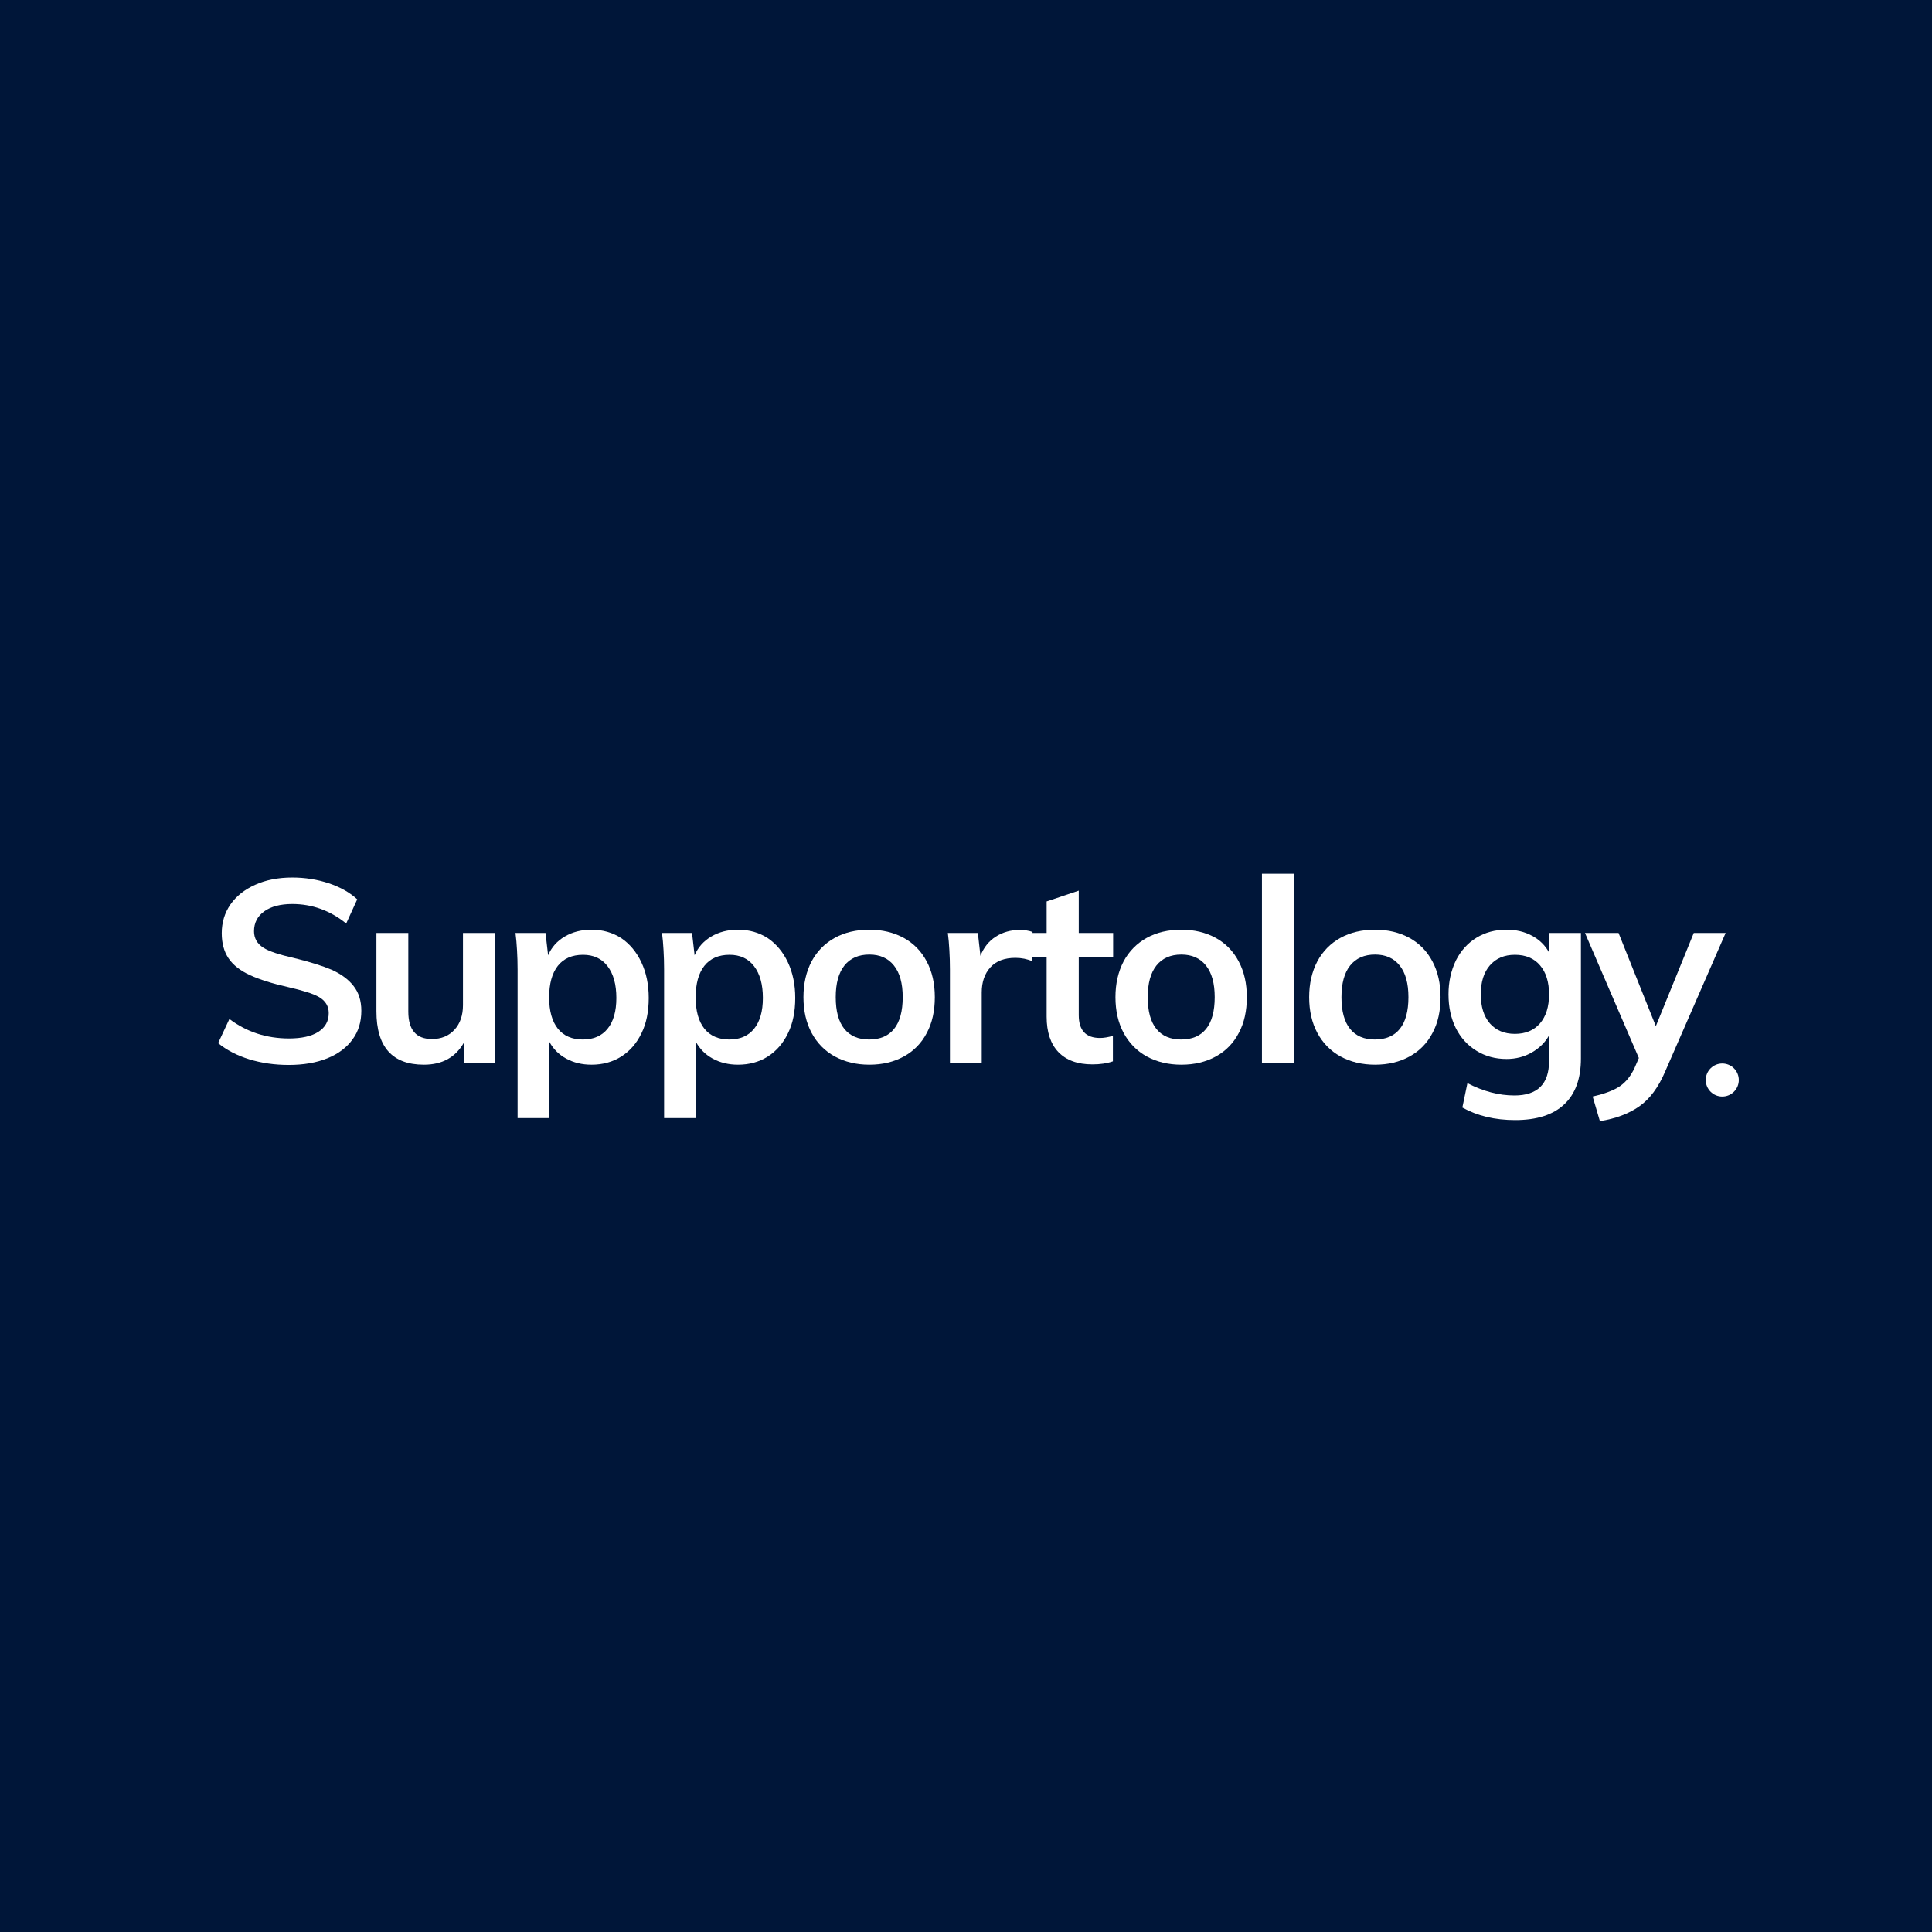
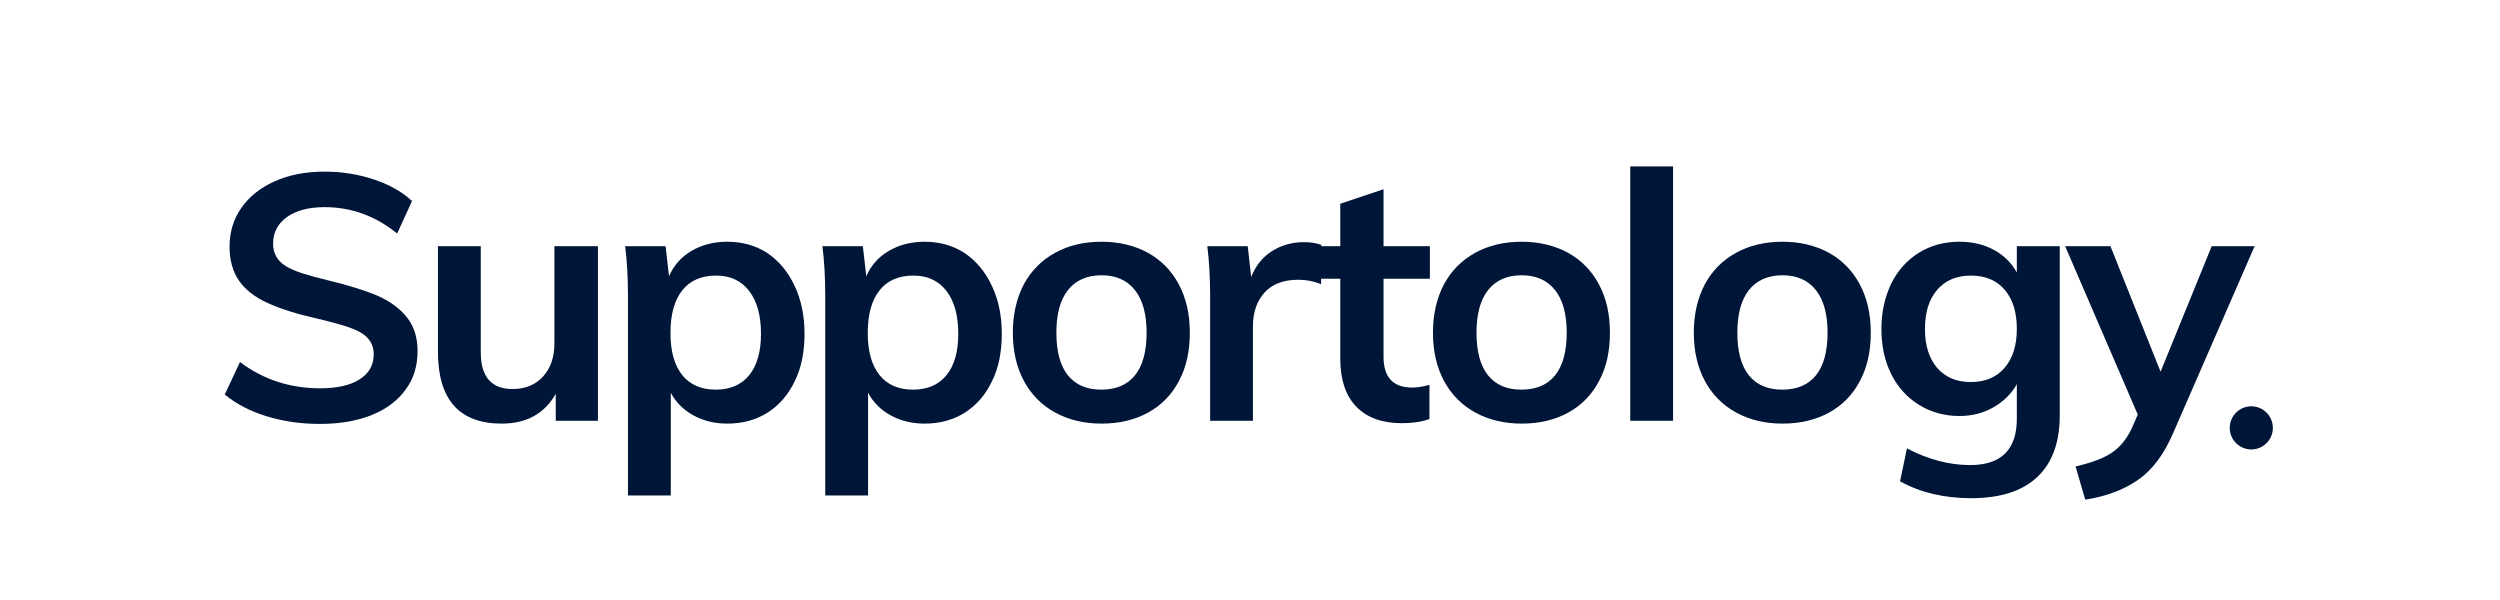
- <svg xmlns="http://www.w3.org/2000/svg" width="500" zoomAndPan="magnify" viewBox="0 0 375 375" height="500" preserveAspectRatio="xMidYMid meet" version="1.0">
+ <svg xmlns="http://www.w3.org/2000/svg" width="500" zoomAndPan="magnify" viewBox="0 0 375 90" height="120" preserveAspectRatio="xMidYMid meet" version="1.0">
  <defs>
    <g />
-     <clipPath id="a5b24f5087">
-       <path d="M 331.086 206.422 L 337.5 206.422 L 337.5 212.836 L 331.086 212.836 Z M 331.086 206.422 " clip-rule="nonzero" />
+     <clipPath id="881496d753">
+       <rect x="0" width="309" y="0" height="67" />
    </clipPath>
-     <clipPath id="07bdc92861">
-       <path d="M 334.293 206.422 C 332.52 206.422 331.086 207.855 331.086 209.629 C 331.086 211.402 332.52 212.836 334.293 212.836 C 336.062 212.836 337.5 211.402 337.5 209.629 C 337.5 207.855 336.062 206.422 334.293 206.422 Z M 334.293 206.422 " clip-rule="nonzero" />
+     <clipPath id="c067406761">
+       <path d="M 334.461 60.945 L 340.93 60.945 L 340.93 67.418 L 334.461 67.418 Z M 334.461 60.945 " clip-rule="nonzero" />
    </clipPath>
-     <clipPath id="1a0ccea3ba">
-       <path d="M 0.086 0.422 L 6.5 0.422 L 6.5 6.836 L 0.086 6.836 Z M 0.086 0.422 " clip-rule="nonzero" />
+     <clipPath id="2ccf6c8292">
+       <path d="M 337.695 60.945 C 335.91 60.945 334.461 62.395 334.461 64.184 C 334.461 65.969 335.91 67.418 337.695 67.418 C 339.48 67.418 340.93 65.969 340.93 64.184 C 340.93 62.395 339.48 60.945 337.695 60.945 Z M 337.695 60.945 " clip-rule="nonzero" />
    </clipPath>
-     <clipPath id="65eb16a988">
-       <path d="M 3.293 0.422 C 1.52 0.422 0.086 1.855 0.086 3.629 C 0.086 5.402 1.52 6.836 3.293 6.836 C 5.062 6.836 6.5 5.402 6.5 3.629 C 6.5 1.855 5.062 0.422 3.293 0.422 Z M 3.293 0.422 " clip-rule="nonzero" />
+     <clipPath id="446ebb5789">
+       <path d="M 0.461 0.945 L 6.93 0.945 L 6.93 7.418 L 0.461 7.418 Z M 0.461 0.945 " clip-rule="nonzero" />
    </clipPath>
-     <clipPath id="3e5d9d2369">
-       <rect x="0" width="7" y="0" height="7" />
+     <clipPath id="2ee5e51f97">
+       <path d="M 3.695 0.945 C 1.91 0.945 0.461 2.395 0.461 4.184 C 0.461 5.969 1.91 7.418 3.695 7.418 C 5.48 7.418 6.93 5.969 6.93 4.184 C 6.93 2.395 5.48 0.945 3.695 0.945 Z M 3.695 0.945 " clip-rule="nonzero" />
+     </clipPath>
+     <clipPath id="63807279c1">
+       <rect x="0" width="7" y="0" height="8" />
+     </clipPath>
+     <clipPath id="c473aabe7c">
+       <path d="M 0.078 24 L 1 24 L 1 25 L 0.078 25 Z M 0.078 24 " clip-rule="nonzero" />
+     </clipPath>
+     <clipPath id="4ce71acd9e">
+       <rect x="0" width="6" y="0" height="32" />
    </clipPath>
  </defs>
-   <rect x="-37.5" width="450" fill="#ffffff" y="-37.5" height="450" fill-opacity="1" />
-   <rect x="-37.5" width="450" fill="#001639" y="-37.5" height="450" fill-opacity="1" />
-   <g fill="#ffffff" fill-opacity="1">
-     <g transform="translate(40.19781, 206.25)">
-       <g>
-         <path d="M 15.844 0.453 C 13.113 0.453 10.562 0.086 8.188 -0.641 C 5.812 -1.379 3.797 -2.426 2.141 -3.781 L 4.328 -8.469 C 7.68 -5.945 11.535 -4.688 15.891 -4.688 C 18.348 -4.688 20.25 -5.113 21.594 -5.969 C 22.938 -6.832 23.609 -8.047 23.609 -9.609 C 23.609 -10.941 22.992 -11.973 21.766 -12.703 C 21.141 -13.066 20.312 -13.406 19.281 -13.719 C 18.25 -14.039 17.02 -14.363 15.594 -14.688 C 12.633 -15.352 10.207 -16.117 8.312 -16.984 C 6.426 -17.848 5.039 -18.938 4.156 -20.25 C 3.281 -21.562 2.844 -23.18 2.844 -25.109 C 2.844 -27.203 3.406 -29.062 4.531 -30.688 C 5.664 -32.312 7.27 -33.586 9.344 -34.516 C 11.414 -35.453 13.812 -35.922 16.531 -35.922 C 19.031 -35.922 21.398 -35.547 23.641 -34.797 C 25.879 -34.047 27.711 -33.008 29.141 -31.688 L 27 -27 C 23.875 -29.52 20.383 -30.781 16.531 -30.781 C 14.238 -30.781 12.426 -30.305 11.094 -29.359 C 9.77 -28.41 9.109 -27.125 9.109 -25.5 C 9.109 -24.145 9.707 -23.082 10.906 -22.312 C 11.469 -21.945 12.254 -21.598 13.266 -21.266 C 14.285 -20.93 15.508 -20.602 16.938 -20.281 C 19.957 -19.539 22.363 -18.789 24.156 -18.031 C 26.02 -17.195 27.445 -16.141 28.438 -14.859 C 29.438 -13.586 29.938 -11.988 29.938 -10.062 C 29.938 -7.906 29.375 -6.062 28.25 -4.531 C 27.113 -2.938 25.484 -1.707 23.359 -0.844 C 21.234 0.02 18.727 0.453 15.844 0.453 Z M 15.844 0.453 " />
+   <rect x="-37.5" width="450" fill="#ffffff" y="-9" height="108" fill-opacity="1" />
+   <rect x="-37.5" width="450" fill="#ffffff" y="-9" height="108" fill-opacity="1" />
+   <g transform="matrix(1, 0, 0, 1, 31, 10)">
+     <g clip-path="url(#881496d753)">
+       <g fill="#001639" fill-opacity="1">
+         <g transform="translate(0.480235, 53.11897)">
+           <g>
+             <path d="M 16.484 0.469 C 13.648 0.469 11 0.086 8.531 -0.672 C 6.062 -1.43 3.961 -2.52 2.234 -3.938 L 4.516 -8.812 C 8.004 -6.188 12.008 -4.875 16.531 -4.875 C 19.094 -4.875 21.07 -5.32 22.469 -6.219 C 23.875 -7.113 24.578 -8.375 24.578 -10 C 24.578 -11.383 23.938 -12.457 22.656 -13.219 C 22 -13.602 21.133 -13.957 20.062 -14.281 C 18.988 -14.613 17.711 -14.953 16.234 -15.297 C 13.148 -15.984 10.625 -16.773 8.656 -17.672 C 6.688 -18.578 5.242 -19.711 4.328 -21.078 C 3.41 -22.441 2.953 -24.125 2.953 -26.125 C 2.953 -28.301 3.539 -30.238 4.719 -31.938 C 5.895 -33.625 7.562 -34.953 9.719 -35.922 C 11.875 -36.891 14.375 -37.375 17.219 -37.375 C 19.801 -37.375 22.258 -36.984 24.594 -36.203 C 26.926 -35.43 28.836 -34.352 30.328 -32.969 L 28.094 -28.094 C 24.844 -30.727 21.219 -32.047 17.219 -32.047 C 14.832 -32.047 12.945 -31.551 11.562 -30.562 C 10.176 -29.57 9.484 -28.234 9.484 -26.547 C 9.484 -25.129 10.109 -24.02 11.359 -23.219 C 11.941 -22.844 12.758 -22.484 13.812 -22.141 C 14.863 -21.797 16.133 -21.445 17.625 -21.094 C 20.77 -20.332 23.273 -19.555 25.141 -18.766 C 27.078 -17.898 28.562 -16.801 29.594 -15.469 C 30.633 -14.145 31.156 -12.477 31.156 -10.469 C 31.156 -8.227 30.566 -6.312 29.391 -4.719 C 28.211 -3.062 26.52 -1.781 24.312 -0.875 C 22.102 0.02 19.492 0.469 16.484 0.469 Z M 16.484 0.469 " />
+           </g>
+         </g>
+       </g>
+       <g fill="#001639" fill-opacity="1">
+         <g transform="translate(31.31595, 53.11897)">
+           <g>
+             <path d="M 27.375 -26.188 L 27.375 0 L 21.047 0 L 21.047 -4.047 C 19.359 -1.066 16.66 0.422 12.953 0.422 C 6.566 0.422 3.375 -3.176 3.375 -10.375 L 3.375 -26.188 L 9.797 -26.188 L 9.797 -10.312 C 9.797 -6.613 11.383 -4.766 14.562 -4.766 C 16.469 -4.766 17.988 -5.383 19.125 -6.625 C 20.27 -7.875 20.844 -9.535 20.844 -11.609 L 20.844 -26.188 Z M 27.375 -26.188 " />
+           </g>
+         </g>
+       </g>
+       <g fill="#001639" fill-opacity="1">
+         <g transform="translate(59.66401, 53.11897)">
+           <g>
+             <path d="M 18.453 -26.859 C 20.703 -26.859 22.707 -26.285 24.469 -25.141 C 26.195 -23.961 27.551 -22.328 28.531 -20.234 C 29.52 -18.148 30.016 -15.758 30.016 -13.062 C 30.016 -10.301 29.531 -7.938 28.562 -5.969 C 27.594 -3.926 26.234 -2.348 24.484 -1.234 C 22.742 -0.129 20.734 0.422 18.453 0.422 C 16.555 0.422 14.863 0.012 13.375 -0.797 C 11.883 -1.609 10.742 -2.742 9.953 -4.203 L 9.953 11.203 L 3.531 11.203 L 3.531 -18.766 C 3.531 -20.148 3.492 -21.461 3.422 -22.703 C 3.348 -23.953 3.242 -25.113 3.109 -26.188 L 9.172 -26.188 L 9.688 -21.672 C 10.383 -23.297 11.508 -24.566 13.062 -25.484 C 14.613 -26.398 16.41 -26.859 18.453 -26.859 Z M 16.688 -4.672 C 18.863 -4.672 20.539 -5.395 21.719 -6.844 C 22.895 -8.289 23.484 -10.363 23.484 -13.062 C 23.484 -15.789 22.895 -17.926 21.719 -19.469 C 20.539 -21.008 18.883 -21.781 16.75 -21.781 C 14.531 -21.781 12.832 -21.035 11.656 -19.547 C 10.488 -18.055 9.906 -15.93 9.906 -13.172 C 9.906 -10.441 10.488 -8.344 11.656 -6.875 C 12.832 -5.406 14.508 -4.672 16.688 -4.672 Z M 16.688 -4.672 " />
+           </g>
+         </g>
+       </g>
+       <g fill="#001639" fill-opacity="1">
+         <g transform="translate(89.2559, 53.11897)">
+           <g>
+             <path d="M 18.453 -26.859 C 20.703 -26.859 22.707 -26.285 24.469 -25.141 C 26.195 -23.961 27.551 -22.328 28.531 -20.234 C 29.52 -18.148 30.016 -15.758 30.016 -13.062 C 30.016 -10.301 29.531 -7.938 28.562 -5.969 C 27.594 -3.926 26.234 -2.348 24.484 -1.234 C 22.742 -0.129 20.734 0.422 18.453 0.422 C 16.555 0.422 14.863 0.012 13.375 -0.797 C 11.883 -1.609 10.742 -2.742 9.953 -4.203 L 9.953 11.203 L 3.531 11.203 L 3.531 -18.766 C 3.531 -20.148 3.492 -21.461 3.422 -22.703 C 3.348 -23.953 3.242 -25.113 3.109 -26.188 L 9.172 -26.188 L 9.688 -21.672 C 10.383 -23.297 11.508 -24.566 13.062 -25.484 C 14.613 -26.398 16.41 -26.859 18.453 -26.859 Z M 16.688 -4.672 C 18.863 -4.672 20.539 -5.395 21.719 -6.844 C 22.895 -8.289 23.484 -10.363 23.484 -13.062 C 23.484 -15.789 22.895 -17.926 21.719 -19.469 C 20.539 -21.008 18.883 -21.781 16.75 -21.781 C 14.531 -21.781 12.832 -21.035 11.656 -19.547 C 10.488 -18.055 9.906 -15.93 9.906 -13.172 C 9.906 -10.441 10.488 -8.344 11.656 -6.875 C 12.832 -5.406 14.508 -4.672 16.688 -4.672 Z M 16.688 -4.672 " />
+           </g>
+         </g>
+       </g>
+       <g fill="#001639" fill-opacity="1">
+         <g transform="translate(118.8478, 53.11897)">
+           <g>
+             <path d="M 15.391 0.422 C 12.766 0.422 10.438 -0.133 8.406 -1.25 C 6.395 -2.352 4.836 -3.93 3.734 -5.984 C 2.629 -8.047 2.078 -10.457 2.078 -13.219 C 2.078 -15.945 2.629 -18.367 3.734 -20.484 C 4.836 -22.516 6.391 -24.082 8.391 -25.188 C 10.398 -26.301 12.734 -26.859 15.391 -26.859 C 17.984 -26.859 20.301 -26.305 22.344 -25.203 C 24.344 -24.086 25.891 -22.504 26.984 -20.453 C 28.078 -18.398 28.625 -15.988 28.625 -13.219 C 28.625 -10.414 28.086 -8.016 27.016 -6.016 C 25.941 -3.941 24.395 -2.348 22.375 -1.234 C 20.352 -0.129 18.023 0.422 15.391 0.422 Z M 15.344 -4.672 C 17.551 -4.672 19.234 -5.383 20.391 -6.812 C 21.555 -8.25 22.141 -10.383 22.141 -13.219 C 22.141 -16.02 21.551 -18.156 20.375 -19.625 C 19.195 -21.094 17.535 -21.828 15.391 -21.828 C 13.211 -21.828 11.535 -21.094 10.359 -19.625 C 9.191 -18.156 8.609 -16.02 8.609 -13.219 C 8.609 -10.383 9.188 -8.25 10.344 -6.812 C 11.5 -5.383 13.164 -4.672 15.344 -4.672 Z M 15.344 -4.672 " />
+           </g>
+         </g>
+       </g>
+       <g fill="#001639" fill-opacity="1">
+         <g transform="translate(146.9885, 53.11897)">
+           <g>
+             <path d="M 17.625 -26.797 C 18.594 -26.797 19.457 -26.66 20.219 -26.391 L 20.172 -20.484 C 19.129 -20.93 17.988 -21.156 16.75 -21.156 C 14.531 -21.156 12.844 -20.516 11.688 -19.234 C 10.531 -17.953 9.953 -16.258 9.953 -14.156 L 9.953 0 L 3.531 0 L 3.531 -18.766 C 3.531 -20.148 3.492 -21.461 3.422 -22.703 C 3.348 -23.953 3.242 -25.113 3.109 -26.188 L 9.172 -26.188 L 9.688 -21.562 C 10.352 -23.258 11.395 -24.555 12.812 -25.453 C 14.227 -26.348 15.832 -26.797 17.625 -26.797 Z M 17.625 -26.797 " />
+           </g>
+         </g>
+       </g>
+       <g fill="#001639" fill-opacity="1">
+         <g transform="translate(164.7641, 53.11897)">
+           <g>
+             <path d="M 11.766 -21.312 L 11.766 -9.594 C 11.766 -6.52 13.203 -4.984 16.078 -4.984 C 16.797 -4.984 17.656 -5.117 18.656 -5.391 L 18.656 -0.266 C 17.52 0.148 16.141 0.359 14.516 0.359 C 11.547 0.359 9.266 -0.469 7.672 -2.125 C 6.078 -3.781 5.281 -6.164 5.281 -9.281 L 5.281 -21.312 L 0.266 -21.312 L 0.266 -26.188 L 5.281 -26.188 L 5.281 -32.562 L 11.766 -34.734 L 11.766 -26.188 L 18.719 -26.188 L 18.719 -21.312 Z M 11.766 -21.312 " />
+           </g>
+         </g>
+       </g>
+       <g fill="#001639" fill-opacity="1">
+         <g transform="translate(181.8659, 53.11897)">
+           <g>
+             <path d="M 15.391 0.422 C 12.766 0.422 10.438 -0.133 8.406 -1.25 C 6.395 -2.352 4.836 -3.93 3.734 -5.984 C 2.629 -8.047 2.078 -10.457 2.078 -13.219 C 2.078 -15.945 2.629 -18.367 3.734 -20.484 C 4.836 -22.516 6.391 -24.082 8.391 -25.188 C 10.398 -26.301 12.734 -26.859 15.391 -26.859 C 17.984 -26.859 20.301 -26.305 22.344 -25.203 C 24.344 -24.086 25.891 -22.504 26.984 -20.453 C 28.078 -18.398 28.625 -15.988 28.625 -13.219 C 28.625 -10.414 28.086 -8.016 27.016 -6.016 C 25.941 -3.941 24.395 -2.348 22.375 -1.234 C 20.352 -0.129 18.023 0.422 15.391 0.422 Z M 15.344 -4.672 C 17.551 -4.672 19.234 -5.383 20.391 -6.812 C 21.555 -8.25 22.141 -10.383 22.141 -13.219 C 22.141 -16.02 21.551 -18.156 20.375 -19.625 C 19.195 -21.094 17.535 -21.828 15.391 -21.828 C 13.211 -21.828 11.535 -21.094 10.359 -19.625 C 9.191 -18.156 8.609 -16.02 8.609 -13.219 C 8.609 -10.383 9.188 -8.25 10.344 -6.812 C 11.5 -5.383 13.164 -4.672 15.344 -4.672 Z M 15.344 -4.672 " />
+           </g>
+         </g>
+       </g>
+       <g fill="#001639" fill-opacity="1">
+         <g transform="translate(210.0066, 53.11897)">
+           <g>
+             <path d="M 3.531 0 L 3.531 -38.156 L 9.953 -38.156 L 9.953 0 Z M 3.531 0 " />
+           </g>
+         </g>
+       </g>
+       <g fill="#001639" fill-opacity="1">
+         <g transform="translate(220.993, 53.11897)">
+           <g>
+             <path d="M 15.391 0.422 C 12.766 0.422 10.438 -0.133 8.406 -1.25 C 6.395 -2.352 4.836 -3.93 3.734 -5.984 C 2.629 -8.047 2.078 -10.457 2.078 -13.219 C 2.078 -15.945 2.629 -18.367 3.734 -20.484 C 4.836 -22.516 6.391 -24.082 8.391 -25.188 C 10.398 -26.301 12.734 -26.859 15.391 -26.859 C 17.984 -26.859 20.301 -26.305 22.344 -25.203 C 24.344 -24.086 25.891 -22.504 26.984 -20.453 C 28.078 -18.398 28.625 -15.988 28.625 -13.219 C 28.625 -10.414 28.086 -8.016 27.016 -6.016 C 25.941 -3.941 24.395 -2.348 22.375 -1.234 C 20.352 -0.129 18.023 0.422 15.391 0.422 Z M 15.344 -4.672 C 17.551 -4.672 19.234 -5.383 20.391 -6.812 C 21.555 -8.25 22.141 -10.383 22.141 -13.219 C 22.141 -16.02 21.551 -18.156 20.375 -19.625 C 19.195 -21.094 17.535 -21.828 15.391 -21.828 C 13.211 -21.828 11.535 -21.094 10.359 -19.625 C 9.191 -18.156 8.609 -16.02 8.609 -13.219 C 8.609 -10.383 9.188 -8.25 10.344 -6.812 C 11.5 -5.383 13.164 -4.672 15.344 -4.672 Z M 15.344 -4.672 " />
+           </g>
+         </g>
+       </g>
+       <g fill="#001639" fill-opacity="1">
+         <g transform="translate(249.1337, 53.11897)">
+           <g>
+             <path d="M 28.828 -26.188 L 28.828 -0.828 C 28.828 3.242 27.703 6.332 25.453 8.438 C 23.203 10.551 19.898 11.609 15.547 11.609 C 11.473 11.609 7.914 10.766 4.875 9.078 L 5.906 4.141 C 9.094 5.805 12.254 6.641 15.391 6.641 C 20.055 6.641 22.391 4.32 22.391 -0.312 L 22.391 -5.5 C 21.598 -4.082 20.441 -2.93 18.922 -2.047 C 17.398 -1.16 15.691 -0.719 13.797 -0.719 C 11.547 -0.719 9.52 -1.273 7.719 -2.391 C 5.926 -3.492 4.535 -5.031 3.547 -7 C 2.566 -8.969 2.078 -11.234 2.078 -13.797 C 2.078 -16.273 2.578 -18.555 3.578 -20.641 C 4.578 -22.609 5.957 -24.133 7.719 -25.219 C 9.488 -26.312 11.516 -26.859 13.797 -26.859 C 15.723 -26.859 17.438 -26.453 18.938 -25.641 C 20.445 -24.828 21.598 -23.691 22.391 -22.234 L 22.391 -26.188 Z M 15.5 -5.812 C 17.645 -5.812 19.328 -6.52 20.547 -7.938 C 21.773 -9.352 22.391 -11.305 22.391 -13.797 C 22.391 -16.273 21.785 -18.223 20.578 -19.641 C 19.367 -21.066 17.676 -21.781 15.5 -21.781 C 13.352 -21.781 11.664 -21.066 10.438 -19.641 C 9.219 -18.223 8.609 -16.273 8.609 -13.797 C 8.609 -11.305 9.219 -9.352 10.438 -7.938 C 11.664 -6.52 13.352 -5.812 15.5 -5.812 Z M 15.5 -5.812 " />
+           </g>
+         </g>
+       </g>
+       <g fill="#001639" fill-opacity="1">
+         <g transform="translate(278.8811, 53.11897)">
+           <g>
+             <path d="M 28.312 -26.188 L 16.125 1.766 C 14.738 5.016 12.973 7.379 10.828 8.859 C 8.691 10.348 6.051 11.336 2.906 11.828 L 1.453 6.844 C 3.898 6.289 5.738 5.586 6.969 4.734 C 8.195 3.891 9.191 2.641 9.953 0.984 L 10.781 -0.938 L -0.109 -26.188 L 6.688 -26.188 L 14.203 -7.359 L 21.875 -26.188 Z M 28.312 -26.188 " />
+           </g>
+         </g>
      </g>
    </g>
  </g>
-   <g fill="#ffffff" fill-opacity="1">
-     <g transform="translate(69.8308, 206.25)">
-       <g>
-         <path d="M 26.297 -25.156 L 26.297 0 L 20.219 0 L 20.219 -3.891 C 18.594 -1.023 16.004 0.406 12.453 0.406 C 6.305 0.406 3.234 -3.051 3.234 -9.969 L 3.234 -25.156 L 9.422 -25.156 L 9.422 -9.906 C 9.422 -6.352 10.945 -4.578 14 -4.578 C 15.82 -4.578 17.281 -5.176 18.375 -6.375 C 19.477 -7.57 20.031 -9.164 20.031 -11.156 L 20.031 -25.156 Z M 26.297 -25.156 " />
-       </g>
-     </g>
-   </g>
-   <g fill="#ffffff" fill-opacity="1">
-     <g transform="translate(97.07318, 206.25)">
-       <g>
-         <path d="M 17.734 -25.797 C 19.891 -25.797 21.816 -25.25 23.516 -24.156 C 25.172 -23.031 26.473 -21.461 27.422 -19.453 C 28.367 -17.441 28.844 -15.141 28.844 -12.547 C 28.844 -9.891 28.379 -7.617 27.453 -5.734 C 26.516 -3.773 25.207 -2.258 23.531 -1.188 C 21.852 -0.125 19.922 0.406 17.734 0.406 C 15.91 0.406 14.281 0.012 12.844 -0.766 C 11.414 -1.547 10.32 -2.633 9.562 -4.031 L 9.562 10.766 L 3.391 10.766 L 3.391 -18.031 C 3.391 -19.363 3.352 -20.625 3.281 -21.812 C 3.219 -23.008 3.117 -24.125 2.984 -25.156 L 8.812 -25.156 L 9.312 -20.828 C 9.977 -22.379 11.055 -23.594 12.547 -24.469 C 14.047 -25.352 15.773 -25.797 17.734 -25.797 Z M 16.047 -4.484 C 18.129 -4.484 19.734 -5.18 20.859 -6.578 C 21.992 -7.973 22.562 -9.961 22.562 -12.547 C 22.562 -15.172 21.992 -17.223 20.859 -18.703 C 19.734 -20.18 18.145 -20.922 16.094 -20.922 C 13.969 -20.922 12.336 -20.207 11.203 -18.781 C 10.078 -17.352 9.516 -15.312 9.516 -12.656 C 9.516 -10.031 10.078 -8.008 11.203 -6.594 C 12.336 -5.188 13.953 -4.484 16.047 -4.484 Z M 16.047 -4.484 " />
-       </g>
-     </g>
-   </g>
-   <g fill="#ffffff" fill-opacity="1">
-     <g transform="translate(125.5109, 206.25)">
-       <g>
-         <path d="M 17.734 -25.797 C 19.891 -25.797 21.816 -25.25 23.516 -24.156 C 25.172 -23.031 26.473 -21.461 27.422 -19.453 C 28.367 -17.441 28.844 -15.141 28.844 -12.547 C 28.844 -9.891 28.379 -7.617 27.453 -5.734 C 26.516 -3.773 25.207 -2.258 23.531 -1.188 C 21.852 -0.125 19.922 0.406 17.734 0.406 C 15.91 0.406 14.281 0.012 12.844 -0.766 C 11.414 -1.547 10.32 -2.633 9.562 -4.031 L 9.562 10.766 L 3.391 10.766 L 3.391 -18.031 C 3.391 -19.363 3.352 -20.625 3.281 -21.812 C 3.219 -23.008 3.117 -24.125 2.984 -25.156 L 8.812 -25.156 L 9.312 -20.828 C 9.977 -22.379 11.055 -23.594 12.547 -24.469 C 14.047 -25.352 15.773 -25.797 17.734 -25.797 Z M 16.047 -4.484 C 18.129 -4.484 19.734 -5.18 20.859 -6.578 C 21.992 -7.973 22.562 -9.961 22.562 -12.547 C 22.562 -15.172 21.992 -17.223 20.859 -18.703 C 19.734 -20.18 18.145 -20.922 16.094 -20.922 C 13.969 -20.922 12.336 -20.207 11.203 -18.781 C 10.078 -17.352 9.516 -15.312 9.516 -12.656 C 9.516 -10.031 10.078 -8.008 11.203 -6.594 C 12.336 -5.188 13.953 -4.484 16.047 -4.484 Z M 16.047 -4.484 " />
-       </g>
-     </g>
-   </g>
-   <g fill="#ffffff" fill-opacity="1">
-     <g transform="translate(153.9485, 206.25)">
-       <g>
-         <path d="M 14.797 0.406 C 12.273 0.406 10.031 -0.129 8.062 -1.203 C 6.145 -2.266 4.656 -3.781 3.594 -5.75 C 2.531 -7.727 2 -10.047 2 -12.703 C 2 -15.328 2.531 -17.648 3.594 -19.672 C 4.656 -21.629 6.145 -23.141 8.062 -24.203 C 9.988 -25.266 12.234 -25.797 14.797 -25.797 C 17.285 -25.797 19.508 -25.266 21.469 -24.203 C 23.395 -23.141 24.879 -21.617 25.922 -19.641 C 26.973 -17.672 27.5 -15.359 27.5 -12.703 C 27.5 -10.016 26.984 -7.707 25.953 -5.781 C 24.922 -3.789 23.43 -2.258 21.484 -1.188 C 19.547 -0.125 17.316 0.406 14.797 0.406 Z M 14.75 -4.484 C 16.875 -4.484 18.488 -5.172 19.594 -6.547 C 20.707 -7.93 21.266 -9.984 21.266 -12.703 C 21.266 -15.391 20.695 -17.438 19.562 -18.844 C 18.438 -20.258 16.848 -20.969 14.797 -20.969 C 12.703 -20.969 11.086 -20.258 9.953 -18.844 C 8.828 -17.438 8.266 -15.391 8.266 -12.703 C 8.266 -9.984 8.82 -7.93 9.938 -6.547 C 11.051 -5.172 12.656 -4.484 14.75 -4.484 Z M 14.75 -4.484 " />
-       </g>
-     </g>
-   </g>
-   <g fill="#ffffff" fill-opacity="1">
-     <g transform="translate(180.9917, 206.25)">
-       <g>
-         <path d="M 16.938 -25.75 C 17.863 -25.75 18.691 -25.617 19.422 -25.359 L 19.375 -19.672 C 18.375 -20.109 17.281 -20.328 16.094 -20.328 C 13.969 -20.328 12.348 -19.711 11.234 -18.484 C 10.117 -17.254 9.562 -15.625 9.562 -13.594 L 9.562 0 L 3.391 0 L 3.391 -18.031 C 3.391 -19.363 3.352 -20.625 3.281 -21.812 C 3.219 -23.008 3.117 -24.125 2.984 -25.156 L 8.812 -25.156 L 9.312 -20.719 C 9.945 -22.344 10.941 -23.586 12.297 -24.453 C 13.66 -25.316 15.207 -25.75 16.938 -25.75 Z M 16.938 -25.75 " />
-       </g>
-     </g>
-   </g>
-   <g fill="#ffffff" fill-opacity="1">
-     <g transform="translate(198.0739, 206.25)">
-       <g>
-         <path d="M 11.312 -20.469 L 11.312 -9.219 C 11.312 -6.258 12.688 -4.781 15.438 -4.781 C 16.133 -4.781 16.969 -4.914 17.938 -5.188 L 17.938 -0.25 C 16.832 0.145 15.504 0.344 13.953 0.344 C 11.086 0.344 8.891 -0.453 7.359 -2.047 C 5.836 -3.641 5.078 -5.93 5.078 -8.922 L 5.078 -20.469 L 0.25 -20.469 L 0.25 -25.156 L 5.078 -25.156 L 5.078 -31.281 L 11.312 -33.375 L 11.312 -25.156 L 17.984 -25.156 L 17.984 -20.469 Z M 11.312 -20.469 " />
-       </g>
-     </g>
-   </g>
-   <g fill="#ffffff" fill-opacity="1">
-     <g transform="translate(214.5087, 206.25)">
-       <g>
-         <path d="M 14.797 0.406 C 12.273 0.406 10.031 -0.129 8.062 -1.203 C 6.145 -2.266 4.656 -3.781 3.594 -5.75 C 2.531 -7.727 2 -10.047 2 -12.703 C 2 -15.328 2.531 -17.648 3.594 -19.672 C 4.656 -21.629 6.145 -23.141 8.062 -24.203 C 9.988 -25.266 12.234 -25.797 14.797 -25.797 C 17.285 -25.797 19.508 -25.266 21.469 -24.203 C 23.395 -23.141 24.879 -21.617 25.922 -19.641 C 26.973 -17.672 27.5 -15.359 27.5 -12.703 C 27.5 -10.016 26.984 -7.707 25.953 -5.781 C 24.922 -3.789 23.43 -2.258 21.484 -1.188 C 19.547 -0.125 17.316 0.406 14.797 0.406 Z M 14.75 -4.484 C 16.875 -4.484 18.488 -5.172 19.594 -6.547 C 20.707 -7.93 21.266 -9.984 21.266 -12.703 C 21.266 -15.391 20.695 -17.438 19.562 -18.844 C 18.438 -20.258 16.848 -20.969 14.797 -20.969 C 12.703 -20.969 11.086 -20.258 9.953 -18.844 C 8.828 -17.438 8.266 -15.391 8.266 -12.703 C 8.266 -9.984 8.82 -7.93 9.938 -6.547 C 11.051 -5.172 12.656 -4.484 14.75 -4.484 Z M 14.75 -4.484 " />
-       </g>
-     </g>
-   </g>
-   <g fill="#ffffff" fill-opacity="1">
-     <g transform="translate(241.5518, 206.25)">
-       <g>
-         <path d="M 3.391 0 L 3.391 -36.656 L 9.562 -36.656 L 9.562 0 Z M 3.391 0 " />
-       </g>
-     </g>
-   </g>
-   <g fill="#ffffff" fill-opacity="1">
-     <g transform="translate(252.1096, 206.25)">
-       <g>
-         <path d="M 14.797 0.406 C 12.273 0.406 10.031 -0.129 8.062 -1.203 C 6.145 -2.266 4.656 -3.781 3.594 -5.75 C 2.531 -7.727 2 -10.047 2 -12.703 C 2 -15.328 2.531 -17.648 3.594 -19.672 C 4.656 -21.629 6.145 -23.141 8.062 -24.203 C 9.988 -25.266 12.234 -25.797 14.797 -25.797 C 17.285 -25.797 19.508 -25.266 21.469 -24.203 C 23.395 -23.141 24.879 -21.617 25.922 -19.641 C 26.973 -17.672 27.5 -15.359 27.5 -12.703 C 27.5 -10.016 26.984 -7.707 25.953 -5.781 C 24.922 -3.789 23.43 -2.258 21.484 -1.188 C 19.547 -0.125 17.316 0.406 14.797 0.406 Z M 14.75 -4.484 C 16.875 -4.484 18.488 -5.172 19.594 -6.547 C 20.707 -7.93 21.266 -9.984 21.266 -12.703 C 21.266 -15.391 20.695 -17.438 19.562 -18.844 C 18.438 -20.258 16.848 -20.969 14.797 -20.969 C 12.703 -20.969 11.086 -20.258 9.953 -18.844 C 8.828 -17.438 8.266 -15.391 8.266 -12.703 C 8.266 -9.984 8.82 -7.93 9.938 -6.547 C 11.051 -5.172 12.656 -4.484 14.75 -4.484 Z M 14.75 -4.484 " />
-       </g>
-     </g>
-   </g>
-   <g fill="#ffffff" fill-opacity="1">
-     <g transform="translate(279.1528, 206.25)">
-       <g>
-         <path d="M 27.703 -25.156 L 27.703 -0.797 C 27.703 3.117 26.617 6.086 24.453 8.109 C 22.297 10.141 19.125 11.156 14.938 11.156 C 11.02 11.156 7.602 10.344 4.688 8.719 L 5.672 3.984 C 8.734 5.578 11.773 6.375 14.797 6.375 C 19.273 6.375 21.516 4.148 21.516 -0.297 L 21.516 -5.281 C 20.754 -3.914 19.641 -2.812 18.172 -1.969 C 16.711 -1.125 15.07 -0.703 13.25 -0.703 C 11.094 -0.703 9.148 -1.234 7.422 -2.297 C 5.691 -3.359 4.352 -4.832 3.406 -6.719 C 2.469 -8.613 2 -10.789 2 -13.25 C 2 -15.645 2.477 -17.836 3.438 -19.828 C 4.395 -21.723 5.723 -23.191 7.422 -24.234 C 9.117 -25.273 11.062 -25.797 13.25 -25.797 C 15.113 -25.797 16.766 -25.406 18.203 -24.625 C 19.648 -23.852 20.754 -22.77 21.516 -21.375 L 21.516 -25.156 Z M 14.891 -5.578 C 16.953 -5.578 18.57 -6.254 19.75 -7.609 C 20.926 -8.973 21.516 -10.852 21.516 -13.25 C 21.516 -15.645 20.93 -17.52 19.766 -18.875 C 18.609 -20.238 16.984 -20.922 14.891 -20.922 C 12.836 -20.922 11.219 -20.238 10.031 -18.875 C 8.852 -17.52 8.266 -15.645 8.266 -13.25 C 8.266 -10.852 8.852 -8.973 10.031 -7.609 C 11.219 -6.254 12.836 -5.578 14.891 -5.578 Z M 14.891 -5.578 " />
-       </g>
-     </g>
-   </g>
-   <g fill="#ffffff" fill-opacity="1">
-     <g transform="translate(307.7399, 206.25)">
-       <g>
-         <path d="M 27.203 -25.156 L 15.484 1.688 C 14.16 4.812 12.469 7.086 10.406 8.516 C 8.352 9.941 5.816 10.891 2.797 11.359 L 1.391 6.578 C 3.754 6.047 5.523 5.375 6.703 4.562 C 7.879 3.75 8.832 2.547 9.562 0.953 L 10.359 -0.891 L -0.094 -25.156 L 6.422 -25.156 L 13.656 -7.078 L 21.016 -25.156 Z M 27.203 -25.156 " />
-       </g>
-     </g>
-   </g>
-   <g clip-path="url(#a5b24f5087)">
-     <g clip-path="url(#07bdc92861)">
-       <g transform="matrix(1, 0, 0, 1, 331, 206)">
-         <g clip-path="url(#3e5d9d2369)">
-           <g clip-path="url(#1a0ccea3ba)">
-             <g clip-path="url(#65eb16a988)">
-               <path fill="#ffffff" d="M 0.086 0.422 L 6.5 0.422 L 6.5 6.836 L 0.086 6.836 Z M 0.086 0.422 " fill-opacity="1" fill-rule="nonzero" />
+   <g clip-path="url(#c067406761)">
+     <g clip-path="url(#2ccf6c8292)">
+       <g transform="matrix(1, 0, 0, 1, 334, 60)">
+         <g clip-path="url(#63807279c1)">
+           <g clip-path="url(#446ebb5789)">
+             <g clip-path="url(#2ee5e51f97)">
+               <path fill="#001639" d="M 0.461 0.945 L 6.93 0.945 L 6.93 7.418 L 0.461 7.418 Z M 0.461 0.945 " fill-opacity="1" fill-rule="nonzero" />
            </g>
          </g>
        </g>
      </g>
    </g>
  </g>
+   <g transform="matrix(1, 0, 0, 1, 184, 4)">
+     <g clip-path="url(#4ce71acd9e)">
+       <g clip-path="url(#c473aabe7c)">
+         <g fill="#001639" fill-opacity="1">
+           <g transform="translate(0.164763, 24.80647)">
+             <g />
+           </g>
+         </g>
+       </g>
+     </g>
+   </g>
</svg>
